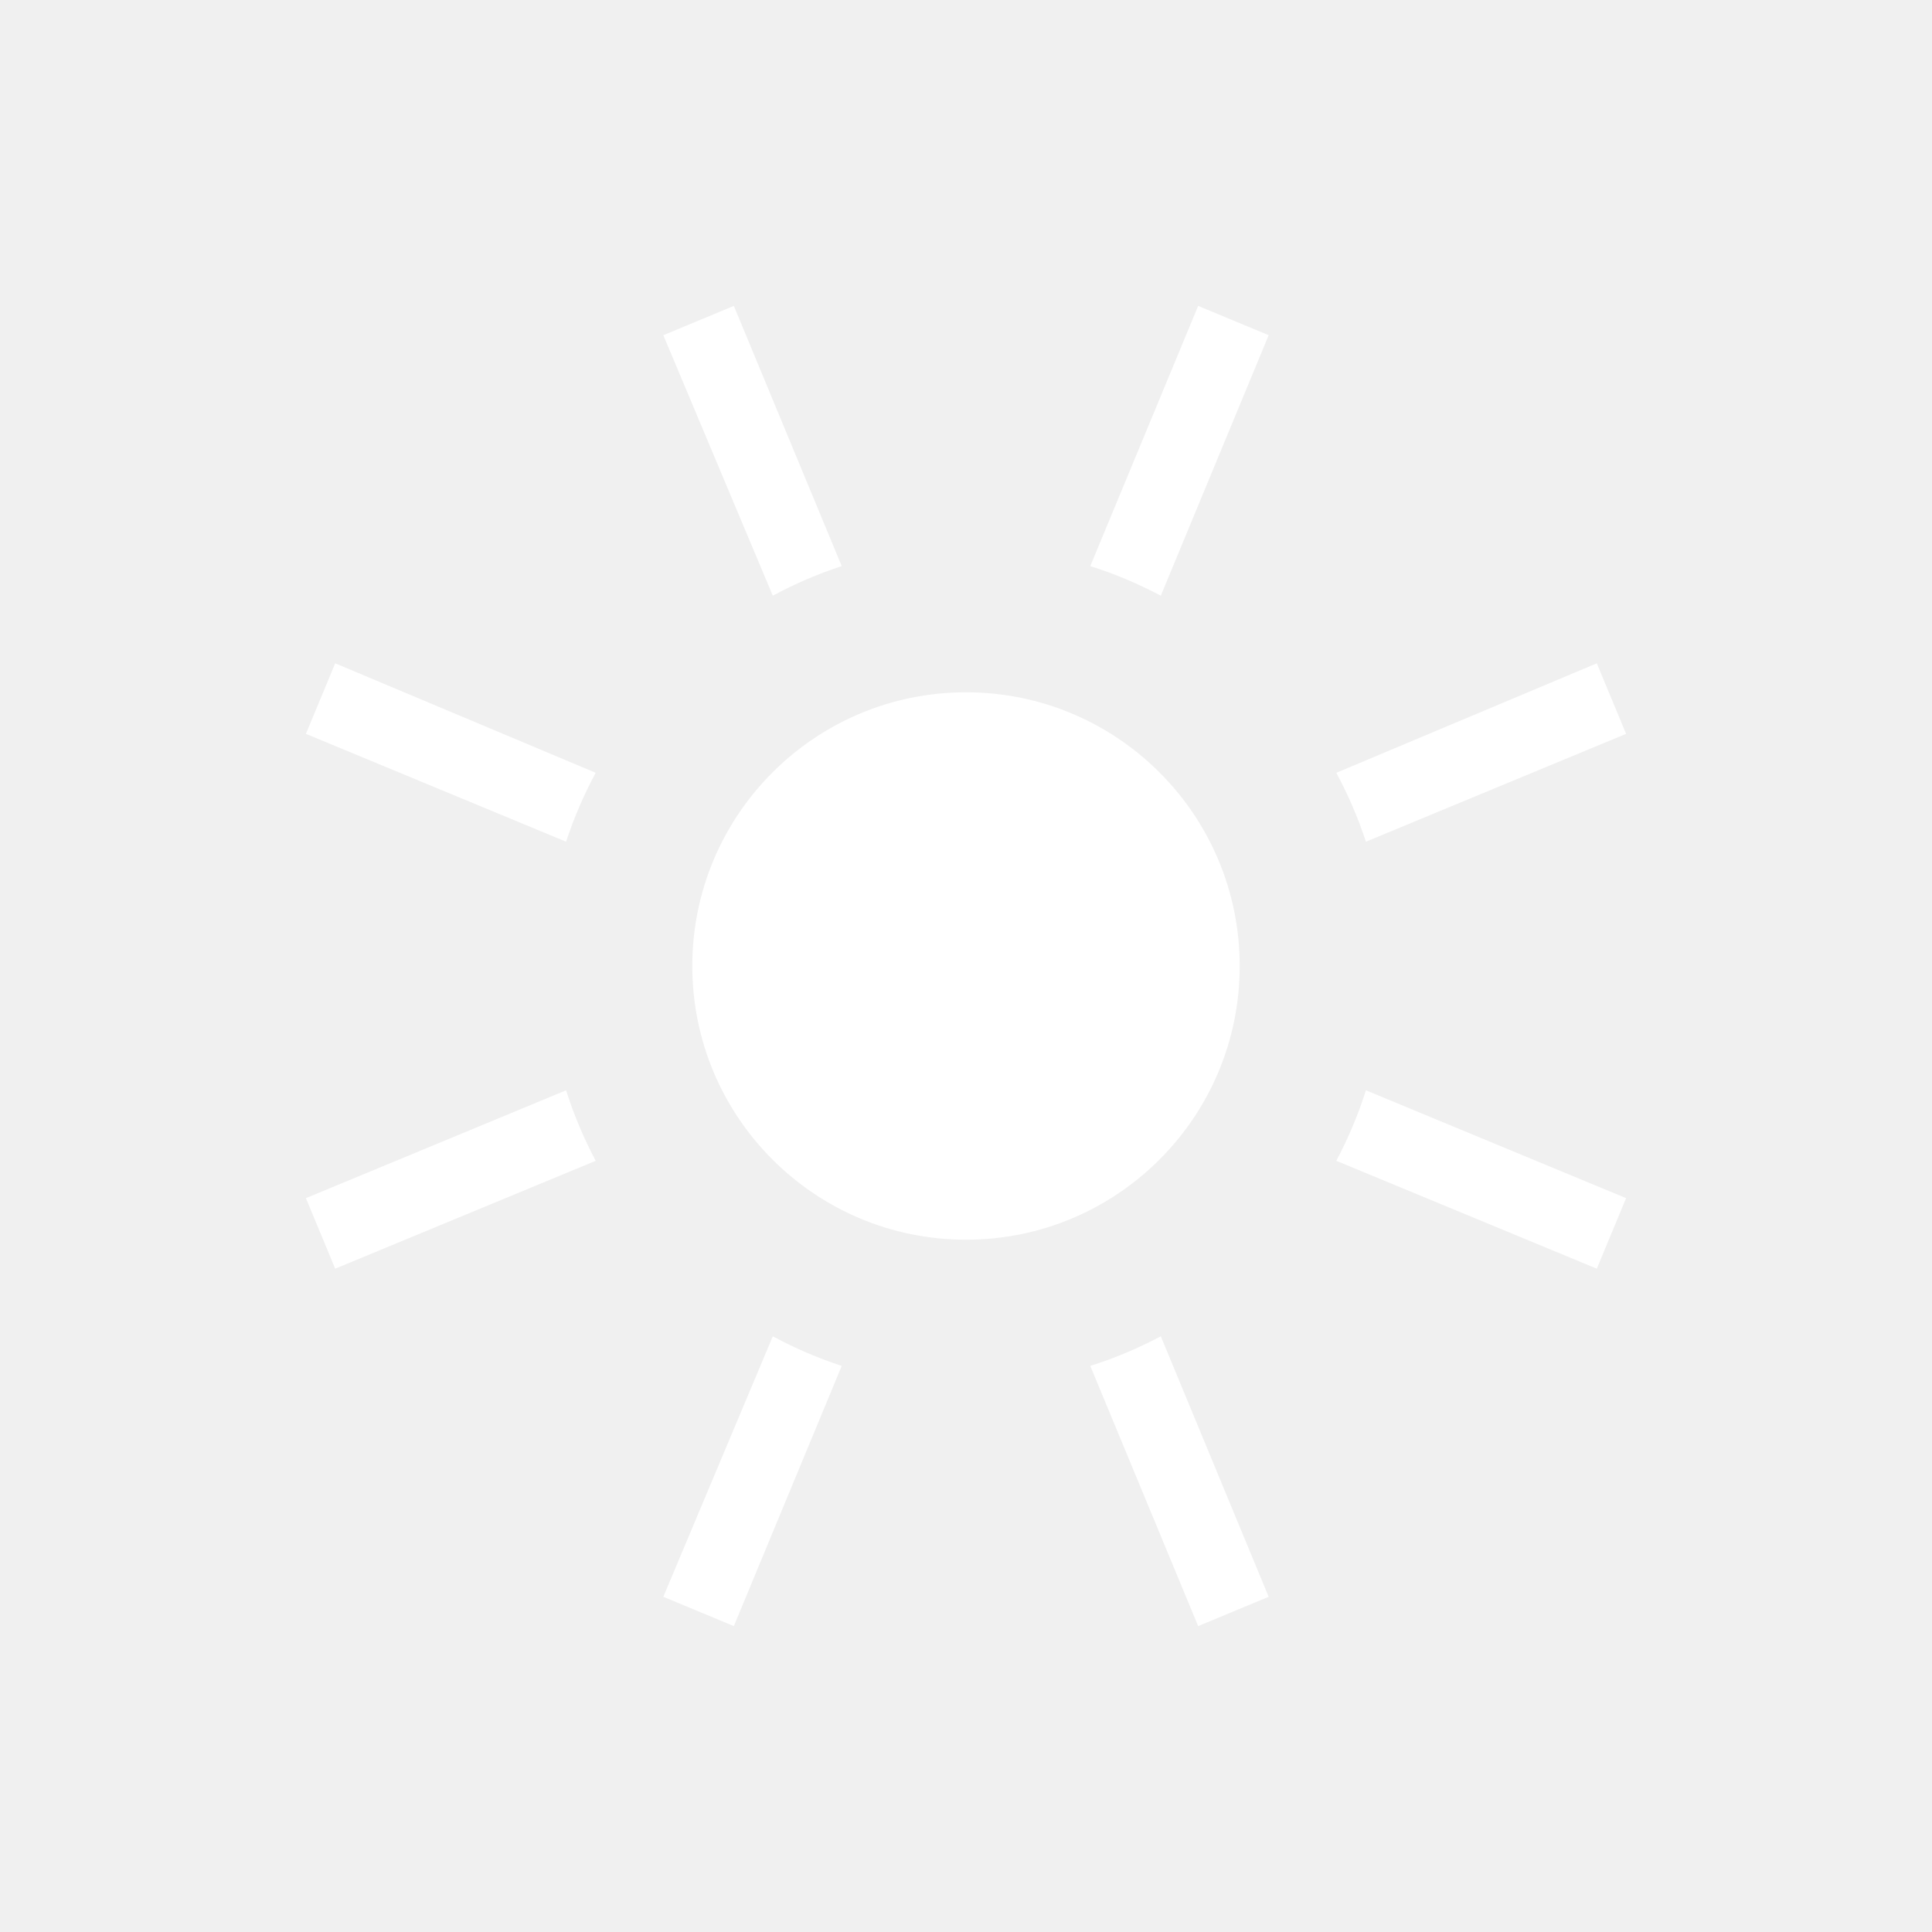
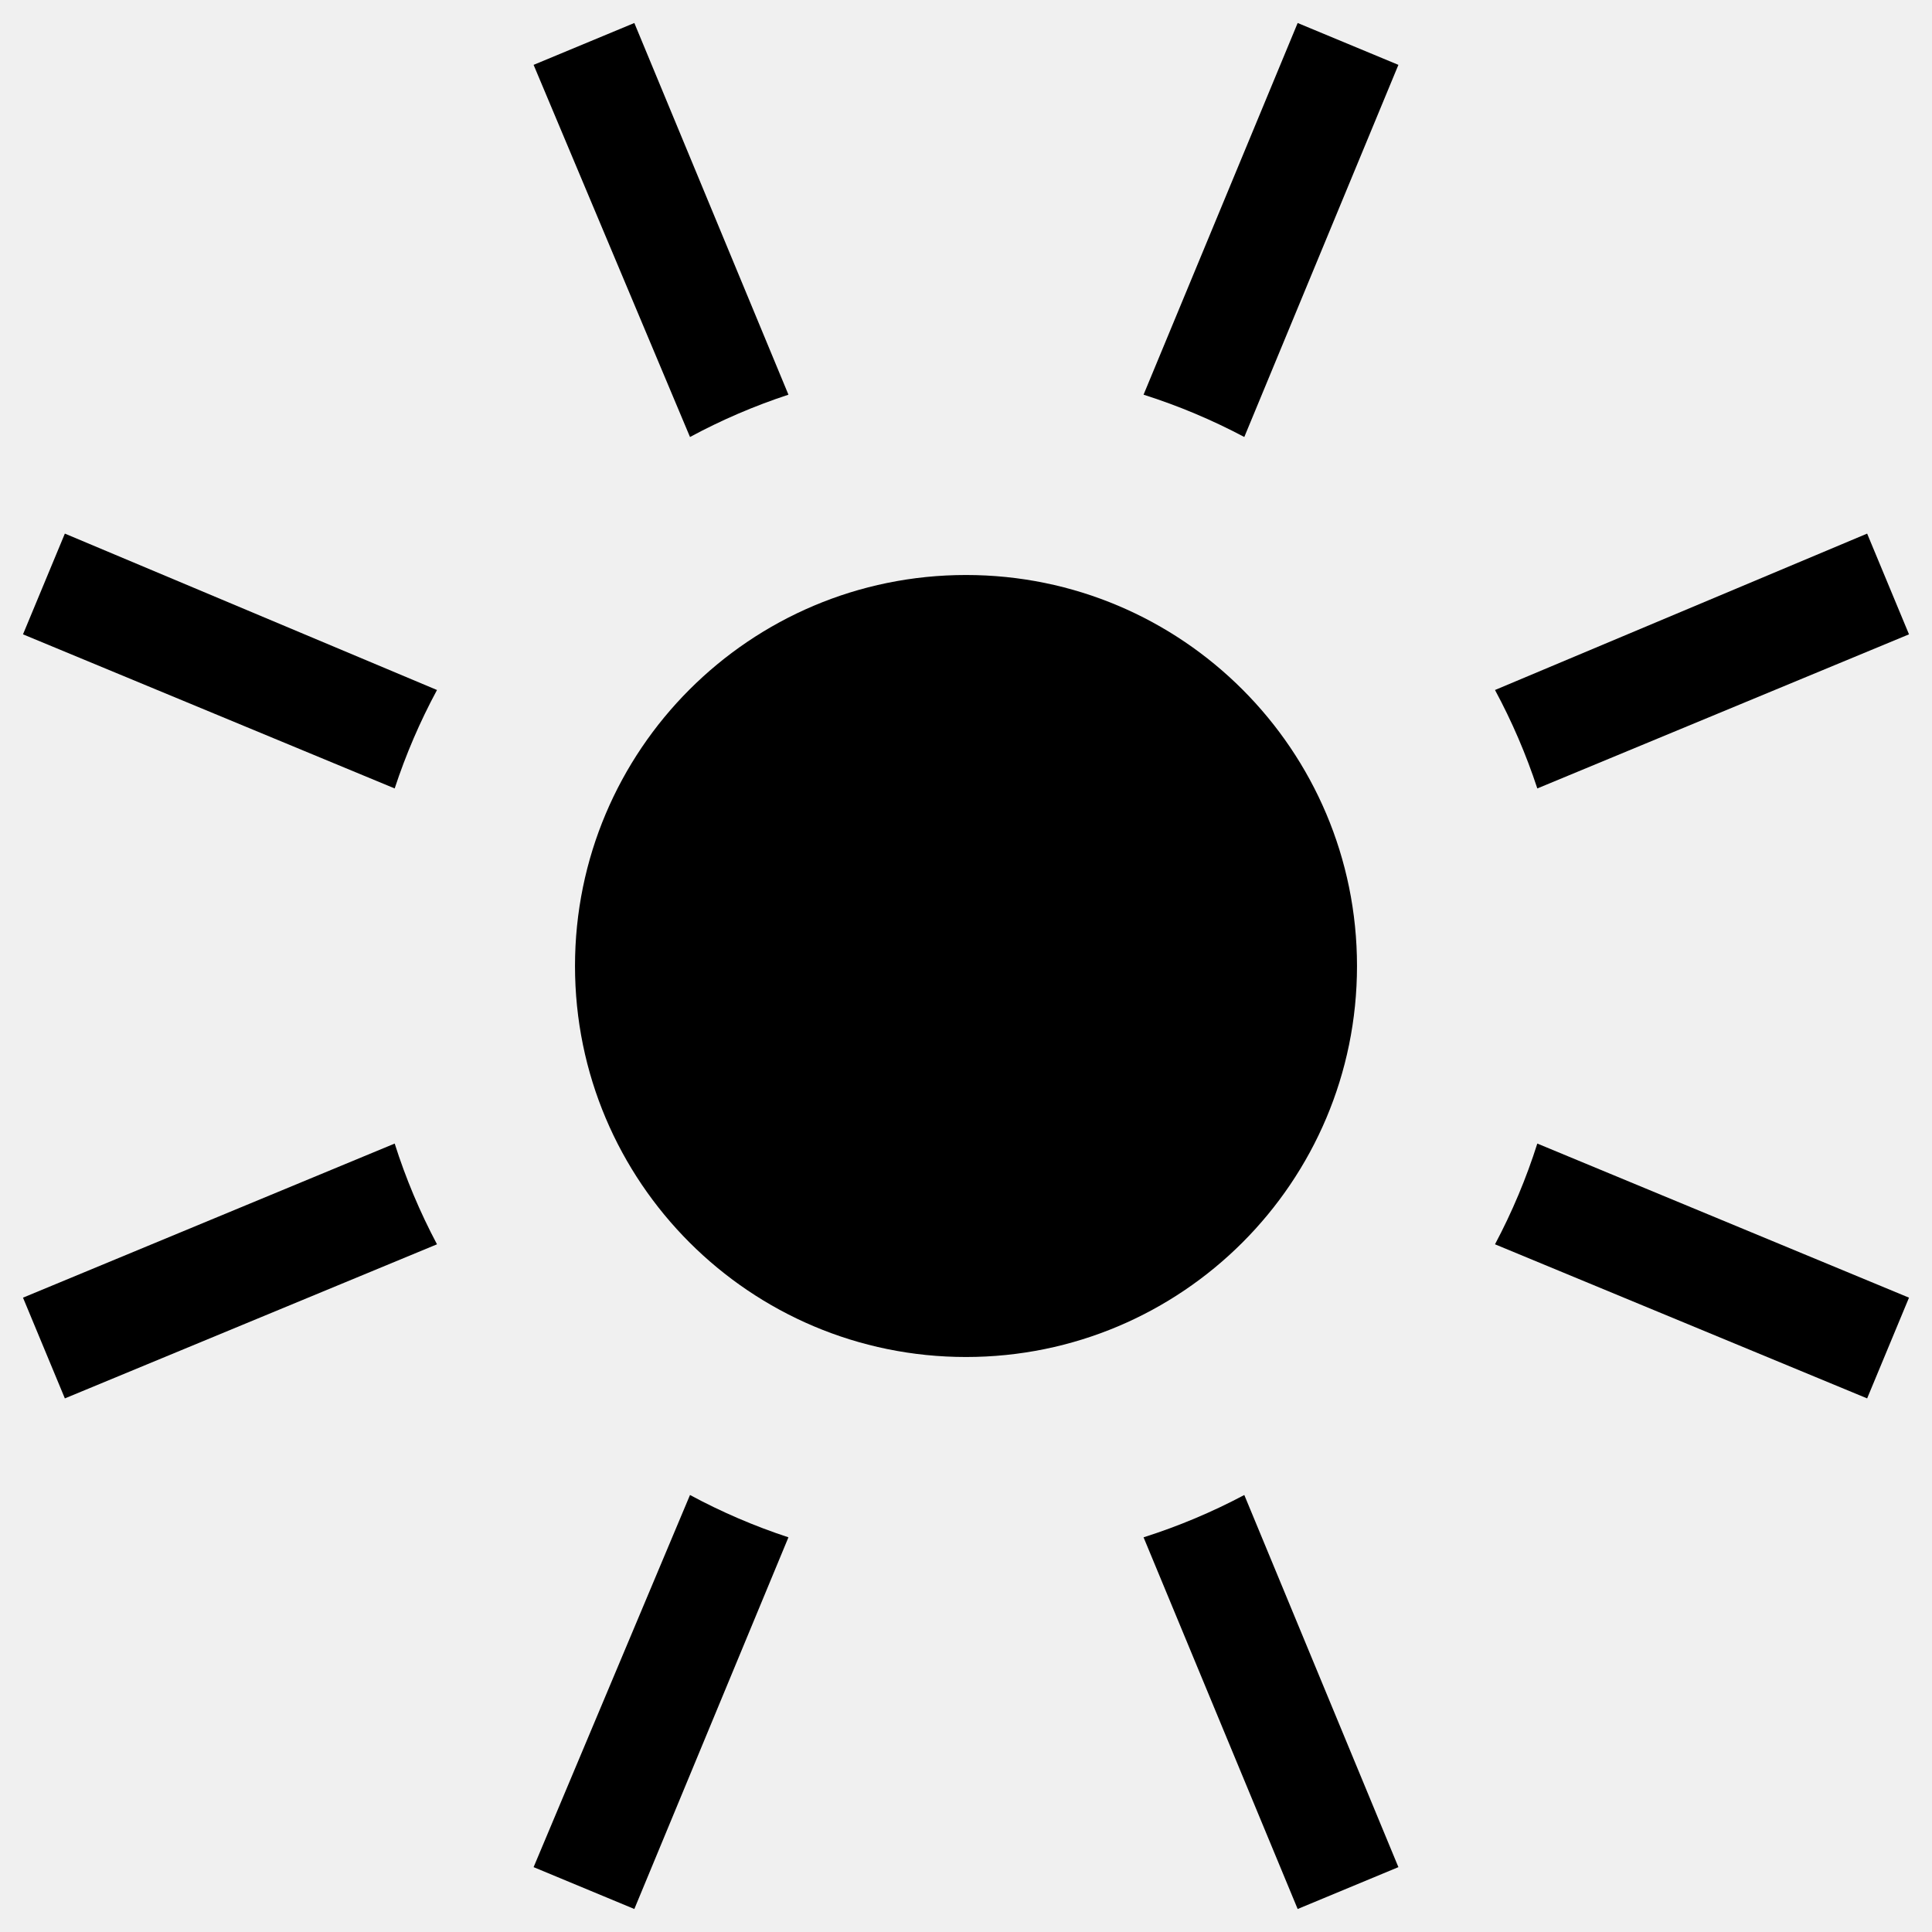
- <svg xmlns="http://www.w3.org/2000/svg" id="Ebene_1" data-name="Ebene 1" viewBox="0 0 60 60">
-   <path d="M26.14,17.58,22.79,9.5l-2.19.91L24,18.5A13.17,13.17,0,0,1,26.14,17.58Z" fill="#fff" />
-   <path d="M18.5,24,10.41,20.6,9.5,22.79l8.08,3.35A13.17,13.17,0,0,1,18.5,24Z" fill="#fff" />
-   <path d="M36.05,18.5l3.35-8.09L37.21,9.5l-3.35,8.08A13.17,13.17,0,0,1,36.05,18.5Z" fill="#fff" />
-   <path d="M42.42,26.14l8.08-3.35-.91-2.19L41.5,24A13.17,13.17,0,0,1,42.42,26.14Z" fill="#fff" />
-   <path d="M41.5,36.05l8.09,3.35.91-2.19-8.08-3.35A13.17,13.17,0,0,1,41.5,36.05Z" fill="#fff" />
-   <path d="M33.86,42.42l3.35,8.08,2.19-.91L36.05,41.5A13.17,13.17,0,0,1,33.86,42.42Z" fill="#fff" />
-   <path d="M24,41.5,20.6,49.59l2.19.91,3.35-8.08A13.17,13.17,0,0,1,24,41.5Z" fill="#fff" />
-   <path d="M17.58,33.86,9.5,37.21l.91,2.19,8.09-3.35A13.17,13.17,0,0,1,17.58,33.86Z" fill="#fff" />
-   <circle cx="30" cy="30" r="8.5" fill="#fff" />
+ <svg xmlns="http://www.w3.org/2000/svg" viewBox="9 9 42 42">
+   <path d="M26.14,17.58,22.79,9.5l-2.19.91L24,18.5A13.17,13.17,0,0,1,26.14,17.58Z" fill="currentcolor" />
+   <path d="M18.5,24,10.41,20.6,9.5,22.79l8.08,3.35A13.17,13.17,0,0,1,18.5,24Z" fill="currentcolor" />
+   <path d="M36.05,18.5l3.35-8.09L37.21,9.5l-3.35,8.08A13.17,13.17,0,0,1,36.05,18.5Z" fill="currentcolor" />
+   <path d="M42.42,26.14l8.08-3.35-.91-2.19L41.5,24A13.17,13.17,0,0,1,42.42,26.14Z" fill="currentcolor" />
+   <path d="M41.5,36.05l8.09,3.35.91-2.19-8.08-3.35A13.17,13.17,0,0,1,41.5,36.05Z" fill="currentcolor" />
+   <path d="M33.86,42.42l3.35,8.08,2.19-.91L36.05,41.5A13.17,13.17,0,0,1,33.86,42.42Z" fill="currentcolor" />
+   <path d="M24,41.5,20.6,49.59l2.19.91,3.35-8.08A13.17,13.17,0,0,1,24,41.5Z" fill="currentcolor" />
+   <path d="M17.58,33.86,9.5,37.21l.91,2.19,8.09-3.35A13.17,13.17,0,0,1,17.58,33.86Z" fill="currentcolor" />
+   <circle cx="30" cy="30" r="8.5" fill="currentcolor" />
</svg>
